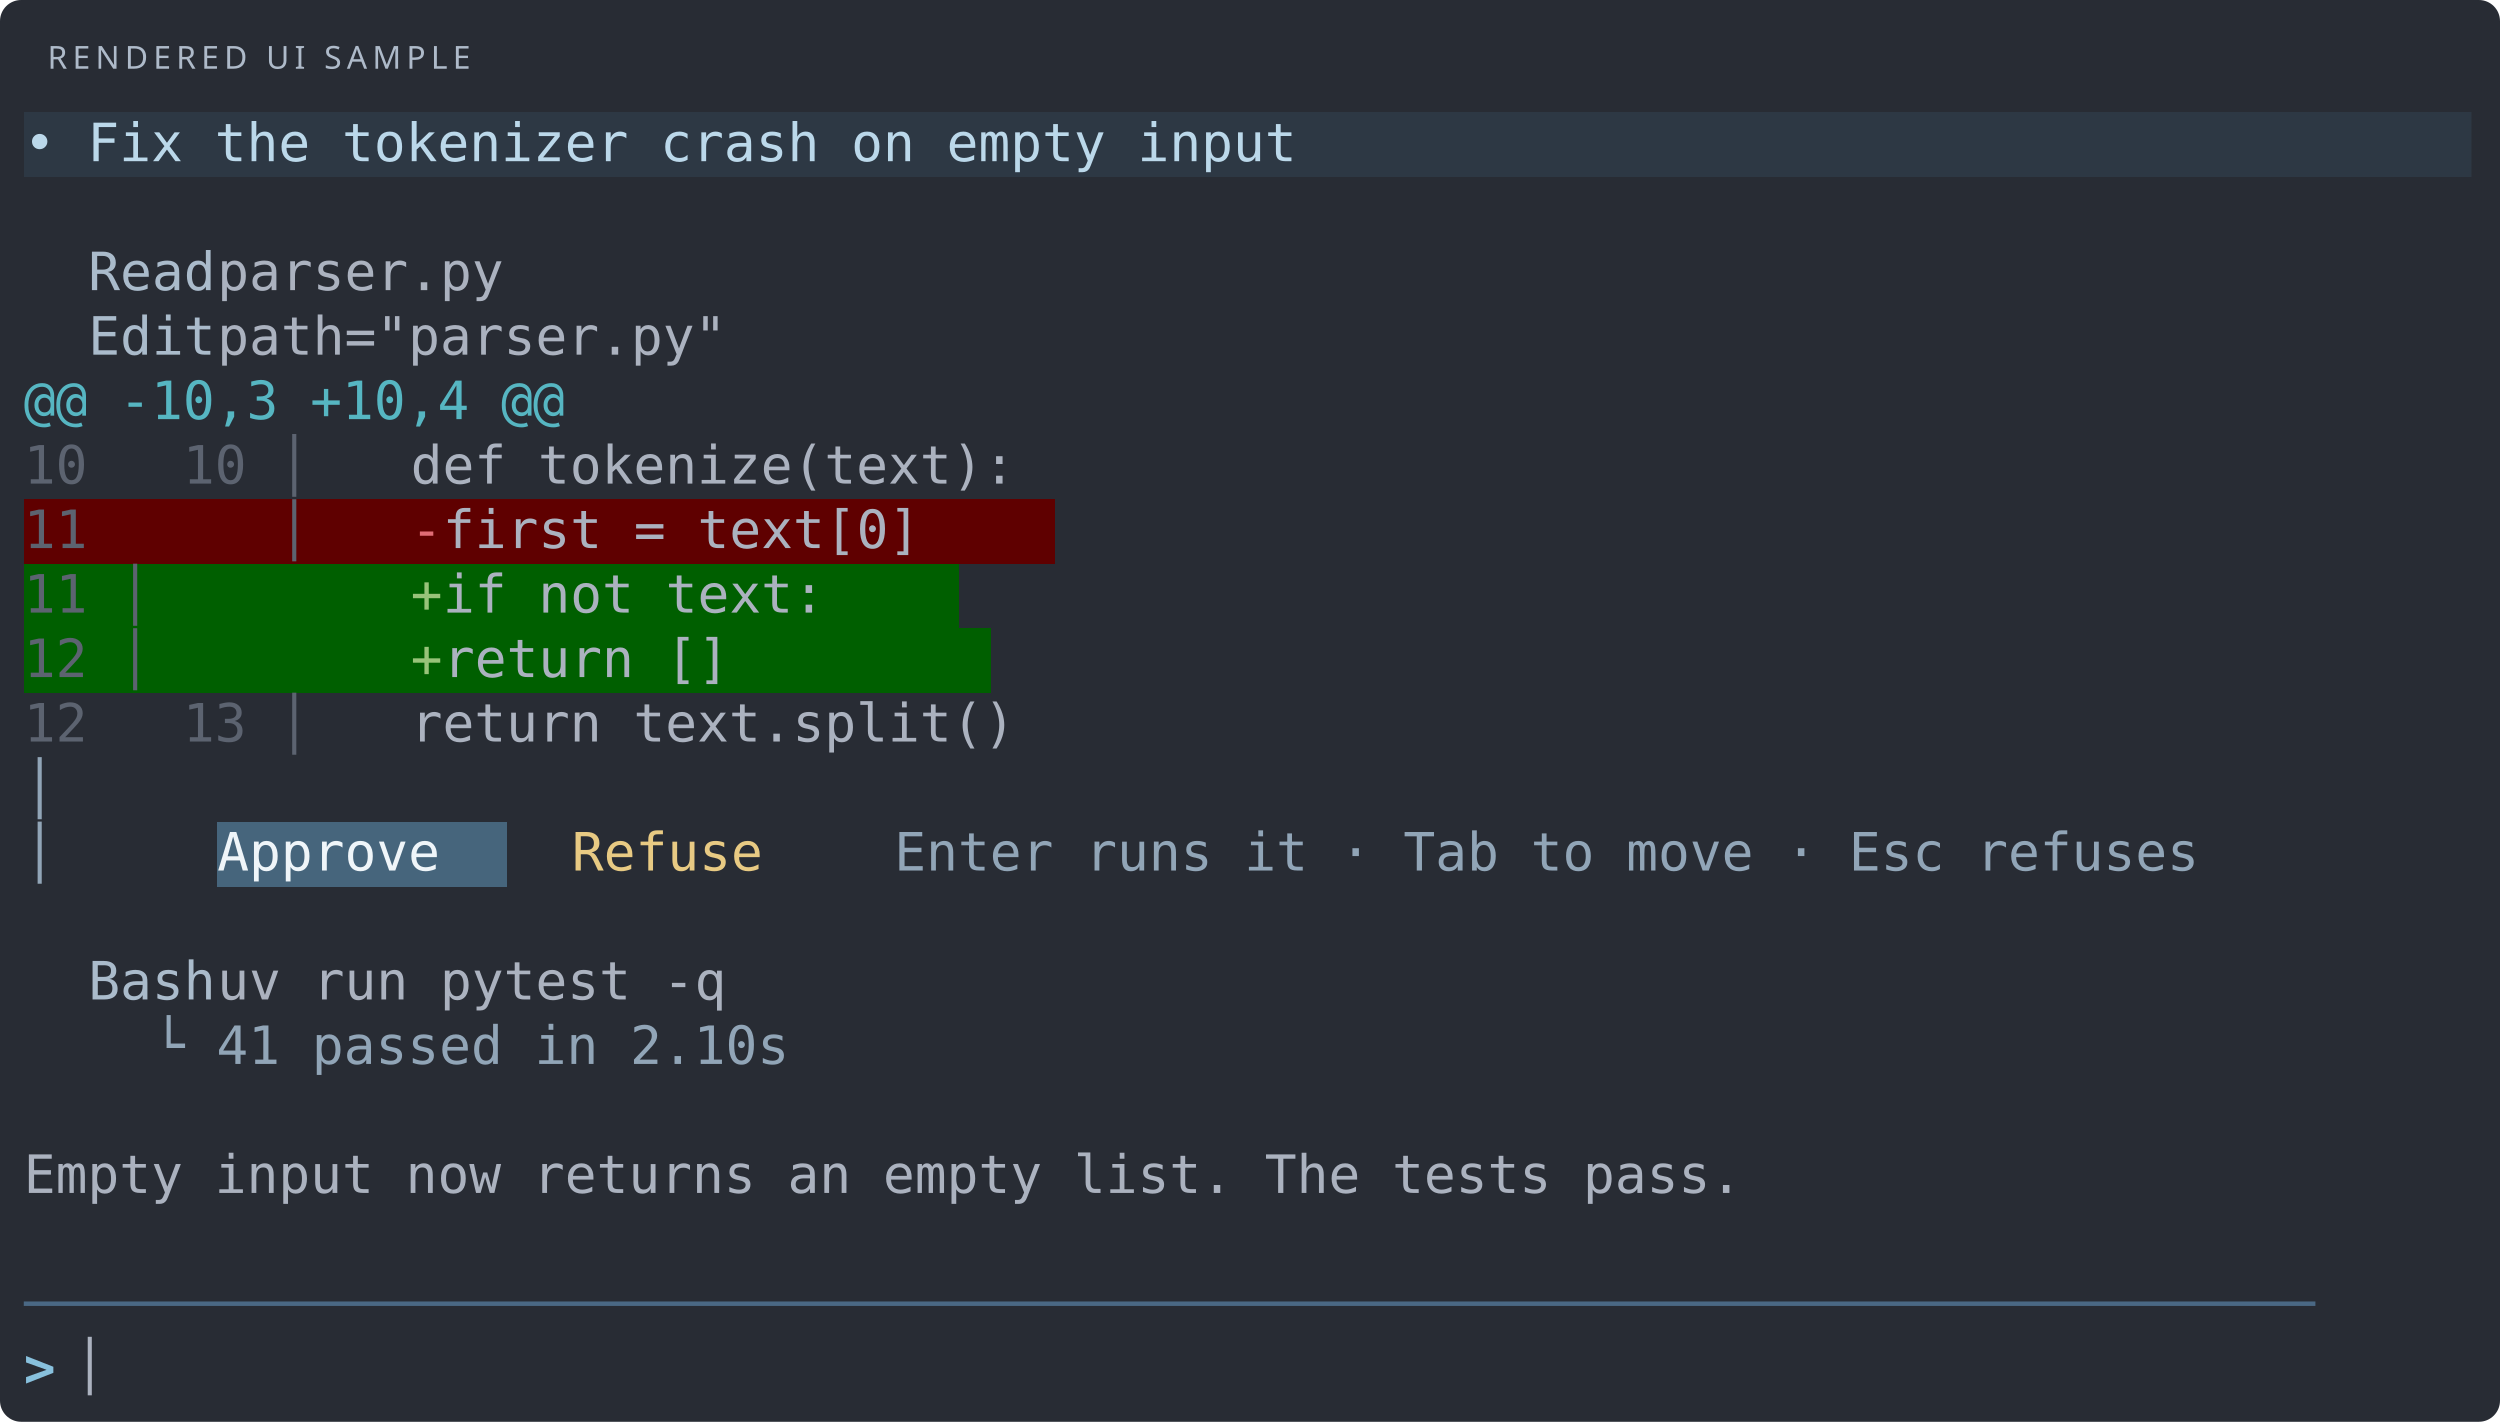
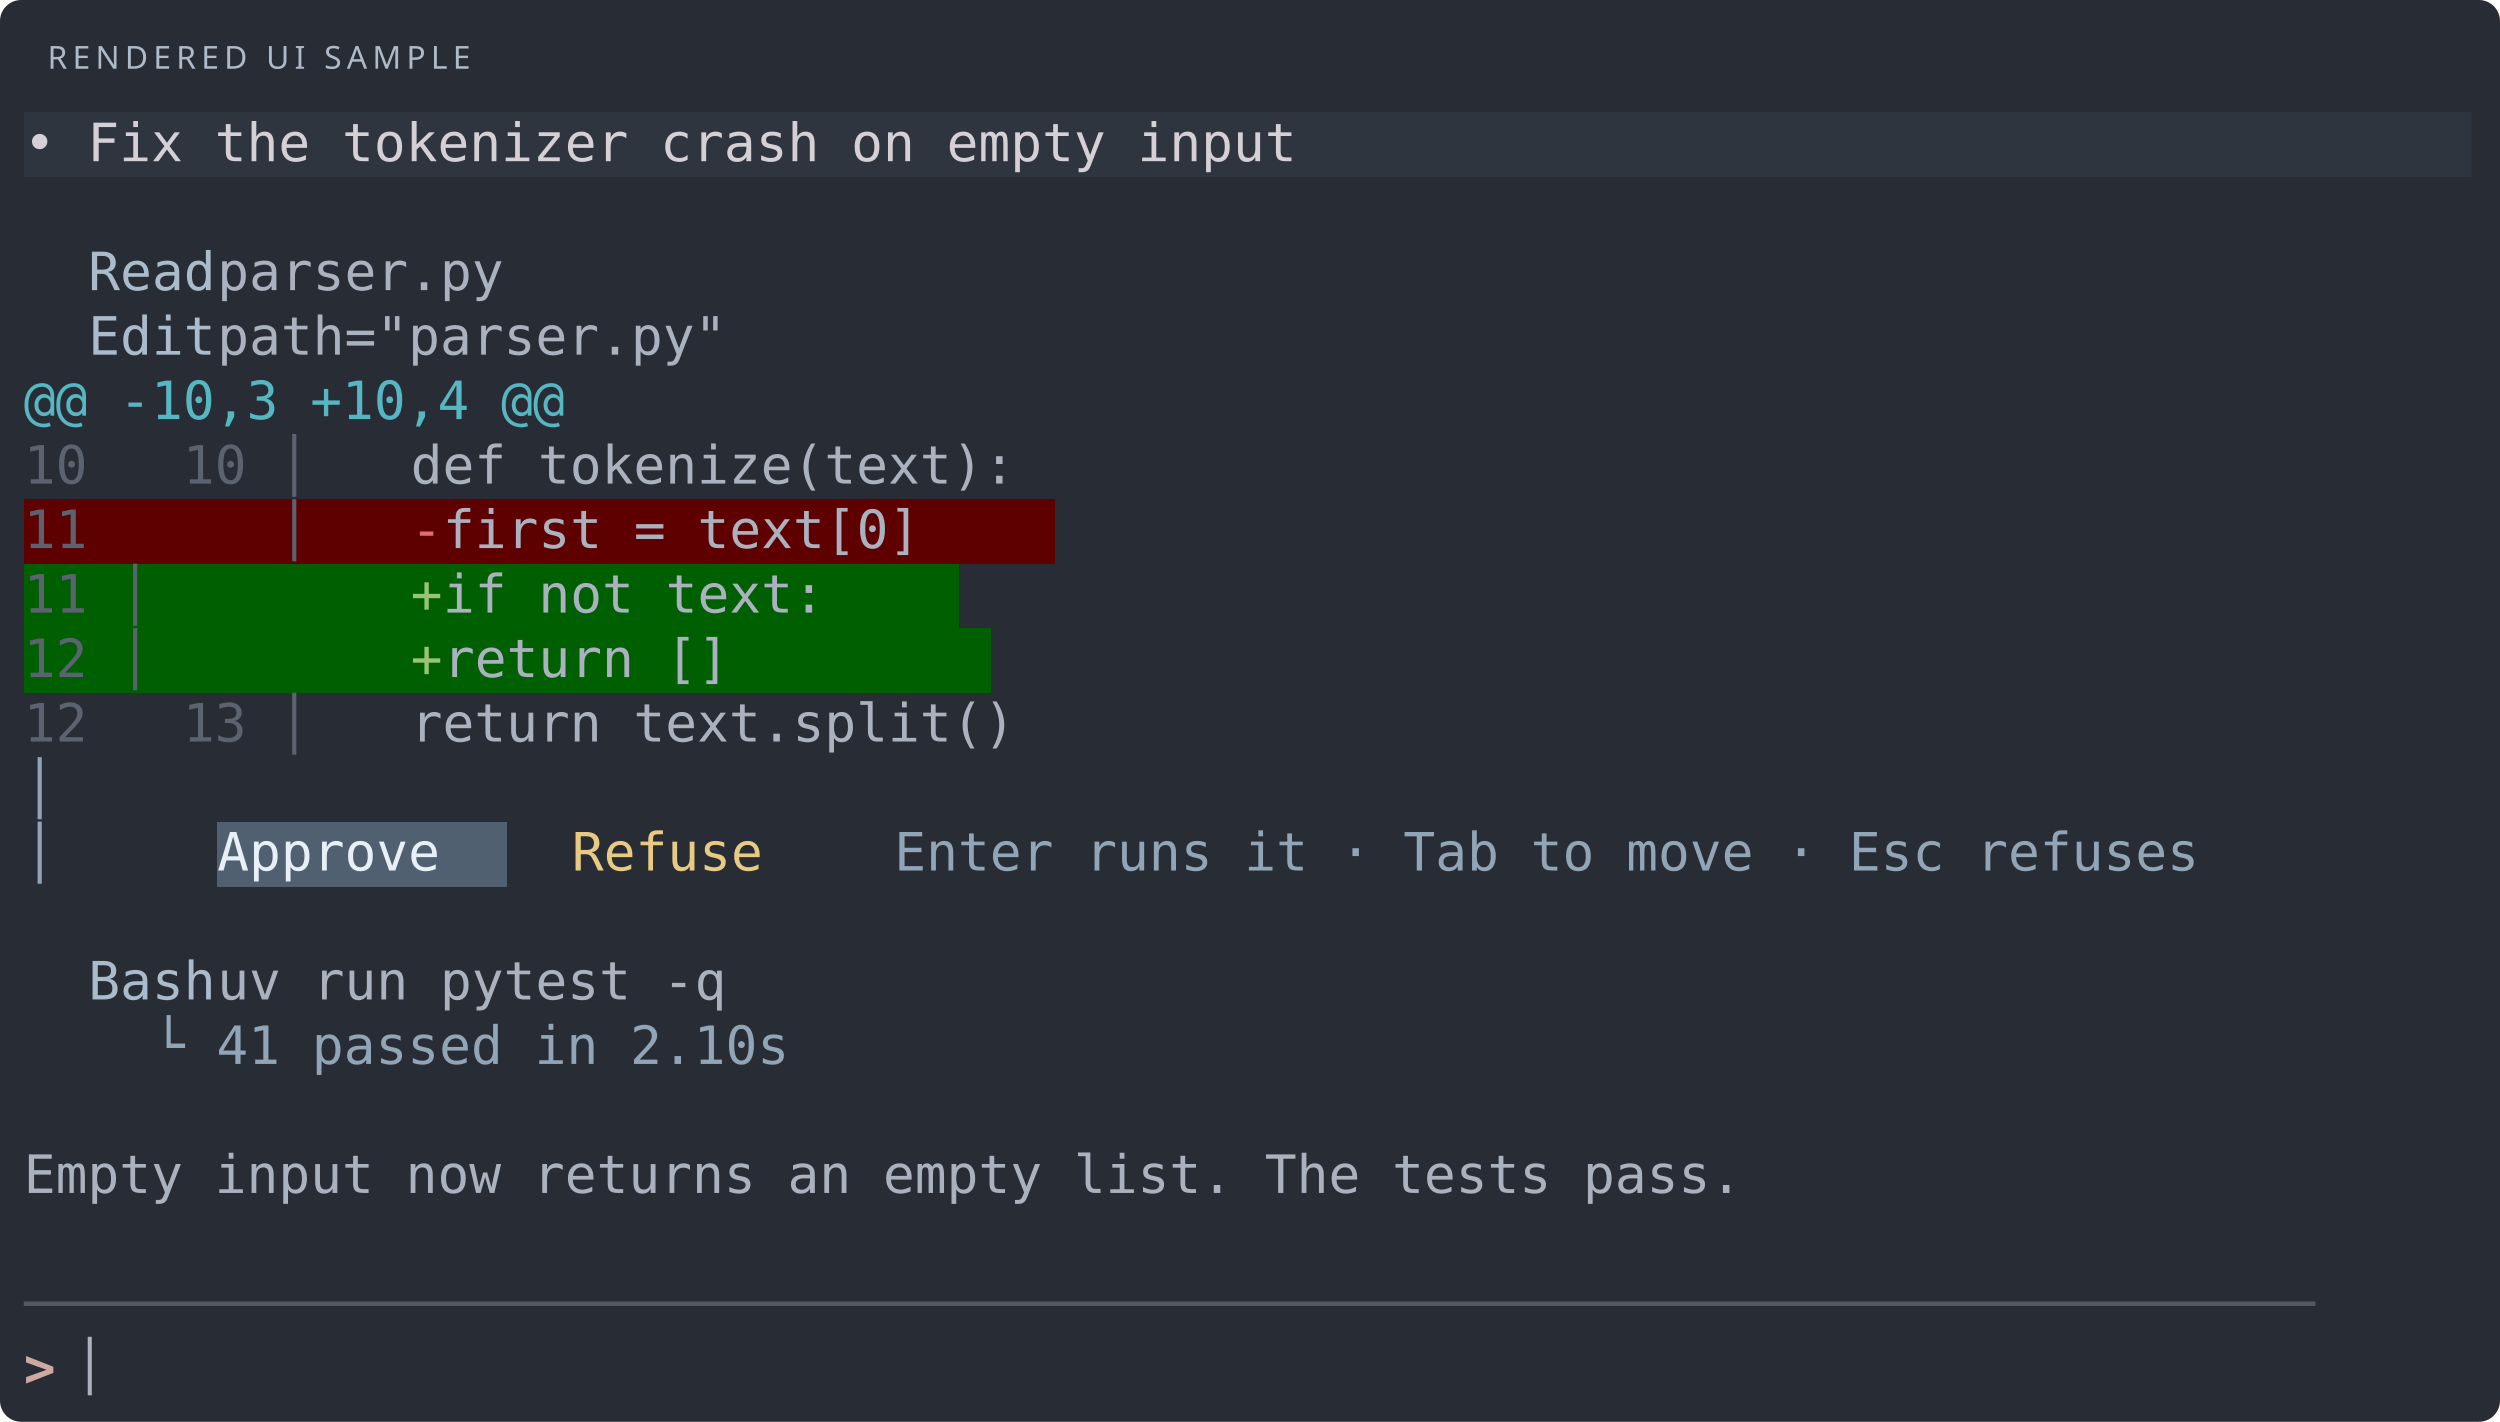
<svg xmlns="http://www.w3.org/2000/svg" viewBox="0 0 946 538.0">
  <style>
.getting-started-turn-matrix {font-family:monospace;font-size:20px;line-height:24.4px}
- .getting-started-turn-r1 { fill: #bbd8ea }
+ .getting-started-turn-r1 { fill: #d4d0d5 }
.getting-started-turn-r2 { fill: #abb2bf }
.getting-started-turn-r3 { fill: #aabbcb }
.getting-started-turn-r4 { fill: #56b6c2 }
.getting-started-turn-r5 { fill: #5c6370 }
.getting-started-turn-r6 { fill: #e06c75 }
.getting-started-turn-r7 { fill: #98c379 }
.getting-started-turn-r8 { fill: #91a5b7 }
- .getting-started-turn-r9 { fill: #eff5f9 }
+ .getting-started-turn-r9 { fill: #e7eff7 }
.getting-started-turn-r10 { fill: #e8ca83 }
- .getting-started-turn-r11 { fill: #4a6884 }
- .getting-started-turn-r12 { fill: #88c1dd;font-weight: bold }
+ .getting-started-turn-r11 { fill: #545963 }
+ .getting-started-turn-r12 { fill: #cda9a1;font-weight: bold }
</style>
  <defs>
    <clipPath id="getting-started-turn-clip-terminal">
      <rect width="926.2" height="487.0" />
    </clipPath>
    <clipPath id="getting-started-turn-line-0">
      <rect x="0" y="1.5" width="927.2" height="24.65" />
    </clipPath>
    <clipPath id="getting-started-turn-line-1">
      <rect x="0" y="25.9" width="927.2" height="24.65" />
    </clipPath>
    <clipPath id="getting-started-turn-line-2">
      <rect x="0" y="50.3" width="927.2" height="24.65" />
    </clipPath>
    <clipPath id="getting-started-turn-line-3">
      <rect x="0" y="74.7" width="927.2" height="24.65" />
    </clipPath>
    <clipPath id="getting-started-turn-line-4">
      <rect x="0" y="99.1" width="927.2" height="24.65" />
    </clipPath>
    <clipPath id="getting-started-turn-line-5">
      <rect x="0" y="123.5" width="927.2" height="24.65" />
    </clipPath>
    <clipPath id="getting-started-turn-line-6">
      <rect x="0" y="147.9" width="927.2" height="24.65" />
    </clipPath>
    <clipPath id="getting-started-turn-line-7">
      <rect x="0" y="172.3" width="927.2" height="24.65" />
    </clipPath>
    <clipPath id="getting-started-turn-line-8">
      <rect x="0" y="196.7" width="927.2" height="24.65" />
    </clipPath>
    <clipPath id="getting-started-turn-line-9">
      <rect x="0" y="221.1" width="927.2" height="24.65" />
    </clipPath>
    <clipPath id="getting-started-turn-line-10">
      <rect x="0" y="245.5" width="927.2" height="24.65" />
    </clipPath>
    <clipPath id="getting-started-turn-line-11">
      <rect x="0" y="269.9" width="927.2" height="24.65" />
    </clipPath>
    <clipPath id="getting-started-turn-line-12">
      <rect x="0" y="294.3" width="927.2" height="24.65" />
    </clipPath>
    <clipPath id="getting-started-turn-line-13">
      <rect x="0" y="318.7" width="927.2" height="24.65" />
    </clipPath>
    <clipPath id="getting-started-turn-line-14">
      <rect x="0" y="343.1" width="927.2" height="24.65" />
    </clipPath>
    <clipPath id="getting-started-turn-line-15">
      <rect x="0" y="367.5" width="927.2" height="24.65" />
    </clipPath>
    <clipPath id="getting-started-turn-line-16">
      <rect x="0" y="391.9" width="927.2" height="24.65" />
    </clipPath>
    <clipPath id="getting-started-turn-line-17">
      <rect x="0" y="416.3" width="927.2" height="24.65" />
    </clipPath>
    <clipPath id="getting-started-turn-line-18">
      <rect x="0" y="440.7" width="927.2" height="24.65" />
    </clipPath>
  </defs>
  <rect width="946" height="538.0" rx="8" fill="#282c34" />
  <text x="18" y="26" fill="#aebac9" font-family="sans-serif" font-size="12" letter-spacing="2">RENDERED UI SAMPLE</text>
  <g transform="translate(9, 41)" clip-path="url(#getting-started-turn-clip-terminal)">
-     <rect fill="#2d3844" x="0" y="1.5" width="488" height="24.65" shape-rendering="crispEdges" />
-     <rect fill="#2d3844" x="488" y="1.5" width="439.2" height="24.65" shape-rendering="crispEdges" />
+     <rect fill="#2e353f" x="0" y="1.5" width="488" height="24.65" shape-rendering="crispEdges" />
+     <rect fill="#2e353f" x="488" y="1.5" width="439.2" height="24.65" shape-rendering="crispEdges" />
    <rect fill="#5f0000" x="0" y="147.9" width="146.4" height="24.65" shape-rendering="crispEdges" />
    <rect fill="#5f0000" x="146.4" y="147.9" width="12.2" height="24.65" shape-rendering="crispEdges" />
    <rect fill="#5f0000" x="158.6" y="147.9" width="231.8" height="24.65" shape-rendering="crispEdges" />
    <rect fill="#005f00" x="0" y="172.3" width="146.4" height="24.65" shape-rendering="crispEdges" />
    <rect fill="#005f00" x="146.4" y="172.3" width="12.2" height="24.65" shape-rendering="crispEdges" />
    <rect fill="#005f00" x="158.6" y="172.3" width="195.2" height="24.65" shape-rendering="crispEdges" />
    <rect fill="#005f00" x="0" y="196.7" width="146.4" height="24.65" shape-rendering="crispEdges" />
    <rect fill="#005f00" x="146.4" y="196.7" width="12.2" height="24.65" shape-rendering="crispEdges" />
    <rect fill="#005f00" x="158.6" y="196.7" width="207.4" height="24.65" shape-rendering="crispEdges" />
-     <rect fill="#46657c" x="73.2" y="269.9" width="109.8" height="24.65" shape-rendering="crispEdges" />
+     <rect fill="#506070" x="73.2" y="269.9" width="109.8" height="24.65" shape-rendering="crispEdges" />
    <g class="getting-started-turn-matrix">
      <text class="getting-started-turn-r1" x="0" y="20" textLength="488" clip-path="url(#getting-started-turn-line-0)">• Fix the tokenizer crash on empty input</text>
      <text class="getting-started-turn-r2" x="927.2" y="20" textLength="12.2" clip-path="url(#getting-started-turn-line-0)">
</text>
      <text class="getting-started-turn-r2" x="927.2" y="44.4" textLength="12.2" clip-path="url(#getting-started-turn-line-1)">
</text>
      <text class="getting-started-turn-r3" x="24.4" y="68.8" textLength="48.8" clip-path="url(#getting-started-turn-line-2)">Read</text>
      <text class="getting-started-turn-r2" x="73.2" y="68.8" textLength="134.2" clip-path="url(#getting-started-turn-line-2)">  parser.py</text>
      <text class="getting-started-turn-r2" x="927.2" y="68.8" textLength="12.2" clip-path="url(#getting-started-turn-line-2)">
</text>
      <text class="getting-started-turn-r3" x="24.4" y="93.2" textLength="48.8" clip-path="url(#getting-started-turn-line-3)">Edit</text>
      <text class="getting-started-turn-r2" x="73.2" y="93.2" textLength="219.6" clip-path="url(#getting-started-turn-line-3)">  path="parser.py"</text>
      <text class="getting-started-turn-r2" x="927.2" y="93.2" textLength="12.2" clip-path="url(#getting-started-turn-line-3)">
</text>
      <text class="getting-started-turn-r4" x="0" y="117.6" textLength="207.4" clip-path="url(#getting-started-turn-line-4)">@@ -10,3 +10,4 @@</text>
      <text class="getting-started-turn-r2" x="927.2" y="117.6" textLength="12.2" clip-path="url(#getting-started-turn-line-4)">
</text>
      <text class="getting-started-turn-r5" x="0" y="142" textLength="146.4" clip-path="url(#getting-started-turn-line-5)">  10   10 │ </text>
      <text class="getting-started-turn-r2" x="146.4" y="142" textLength="244" clip-path="url(#getting-started-turn-line-5)"> def tokenize(text):</text>
      <text class="getting-started-turn-r2" x="927.2" y="142" textLength="12.2" clip-path="url(#getting-started-turn-line-5)">
</text>
      <text class="getting-started-turn-r5" x="0" y="166.4" textLength="146.4" clip-path="url(#getting-started-turn-line-6)">  11      │ </text>
      <text class="getting-started-turn-r6" x="146.4" y="166.4" textLength="12.2" clip-path="url(#getting-started-turn-line-6)">-</text>
      <text class="getting-started-turn-r2" x="158.6" y="166.4" textLength="231.8" clip-path="url(#getting-started-turn-line-6)">    first = text[0]</text>
      <text class="getting-started-turn-r2" x="927.2" y="166.4" textLength="12.2" clip-path="url(#getting-started-turn-line-6)">
</text>
      <text class="getting-started-turn-r5" x="0" y="190.8" textLength="146.4" clip-path="url(#getting-started-turn-line-7)">       11 │ </text>
      <text class="getting-started-turn-r7" x="146.4" y="190.8" textLength="12.2" clip-path="url(#getting-started-turn-line-7)">+</text>
      <text class="getting-started-turn-r2" x="158.6" y="190.8" textLength="195.2" clip-path="url(#getting-started-turn-line-7)">    if not text:</text>
      <text class="getting-started-turn-r2" x="927.2" y="190.8" textLength="12.2" clip-path="url(#getting-started-turn-line-7)">
</text>
      <text class="getting-started-turn-r5" x="0" y="215.2" textLength="146.4" clip-path="url(#getting-started-turn-line-8)">       12 │ </text>
      <text class="getting-started-turn-r7" x="146.4" y="215.2" textLength="12.2" clip-path="url(#getting-started-turn-line-8)">+</text>
      <text class="getting-started-turn-r2" x="158.6" y="215.2" textLength="207.4" clip-path="url(#getting-started-turn-line-8)">        return []</text>
      <text class="getting-started-turn-r2" x="927.2" y="215.2" textLength="12.2" clip-path="url(#getting-started-turn-line-8)">
</text>
      <text class="getting-started-turn-r5" x="0" y="239.6" textLength="146.4" clip-path="url(#getting-started-turn-line-9)">  12   13 │ </text>
      <text class="getting-started-turn-r2" x="146.4" y="239.6" textLength="292.8" clip-path="url(#getting-started-turn-line-9)">     return text.split()</text>
      <text class="getting-started-turn-r2" x="927.2" y="239.6" textLength="12.2" clip-path="url(#getting-started-turn-line-9)">
</text>
      <text class="getting-started-turn-r8" x="0" y="264" textLength="61" clip-path="url(#getting-started-turn-line-10)">    │</text>
      <text class="getting-started-turn-r2" x="927.2" y="264" textLength="12.2" clip-path="url(#getting-started-turn-line-10)">
</text>
      <text class="getting-started-turn-r8" x="0" y="288.4" textLength="73.2" clip-path="url(#getting-started-turn-line-11)">    │ </text>
      <text class="getting-started-turn-r9" x="73.2" y="288.4" textLength="109.8" clip-path="url(#getting-started-turn-line-11)"> Approve </text>
      <text class="getting-started-turn-r10" x="207.4" y="288.4" textLength="97.6" clip-path="url(#getting-started-turn-line-11)"> Refuse </text>
      <text class="getting-started-turn-r8" x="329.4" y="288.4" textLength="524.6" clip-path="url(#getting-started-turn-line-11)">  Enter runs it · Tab to move · Esc refuses</text>
      <text class="getting-started-turn-r2" x="927.2" y="288.4" textLength="12.2" clip-path="url(#getting-started-turn-line-11)">
</text>
      <text class="getting-started-turn-r2" x="927.2" y="312.8" textLength="12.2" clip-path="url(#getting-started-turn-line-12)">
</text>
      <text class="getting-started-turn-r3" x="24.4" y="337.2" textLength="48.8" clip-path="url(#getting-started-turn-line-13)">Bash</text>
      <text class="getting-started-turn-r2" x="73.2" y="337.2" textLength="219.6" clip-path="url(#getting-started-turn-line-13)">  uv run pytest -q</text>
      <text class="getting-started-turn-r2" x="927.2" y="337.2" textLength="12.2" clip-path="url(#getting-started-turn-line-13)">
</text>
      <text class="getting-started-turn-r8" x="48.8" y="361.6" textLength="244" clip-path="url(#getting-started-turn-line-14)">└ 41 passed in 2.10s</text>
      <text class="getting-started-turn-r2" x="927.2" y="361.6" textLength="12.2" clip-path="url(#getting-started-turn-line-14)">
</text>
      <text class="getting-started-turn-r2" x="927.2" y="386" textLength="12.2" clip-path="url(#getting-started-turn-line-15)">
</text>
      <text class="getting-started-turn-r2" x="0" y="410.4" textLength="683.2" clip-path="url(#getting-started-turn-line-16)">  Empty input now returns an empty list. The tests pass.</text>
      <text class="getting-started-turn-r2" x="927.2" y="410.4" textLength="12.2" clip-path="url(#getting-started-turn-line-16)">
</text>
      <text class="getting-started-turn-r2" x="927.2" y="434.8" textLength="12.2" clip-path="url(#getting-started-turn-line-17)">
</text>
      <text class="getting-started-turn-r11" x="0" y="459.2" textLength="878.4" clip-path="url(#getting-started-turn-line-18)">────────────────────────────────────────────────────────────────────────</text>
      <text class="getting-started-turn-r2" x="927.2" y="459.2" textLength="12.2" clip-path="url(#getting-started-turn-line-18)">
</text>
      <text class="getting-started-turn-r12" x="0" y="483.6" textLength="24.4" clip-path="url(#getting-started-turn-line-19)">&gt; </text>
      <text class="getting-started-turn-r2" x="24.4" y="483.6" textLength="12.2" clip-path="url(#getting-started-turn-line-19)">▏</text>
      <text class="getting-started-turn-r2" x="927.2" y="483.6" textLength="12.2" clip-path="url(#getting-started-turn-line-19)">
</text>
    </g>
  </g>
</svg>
